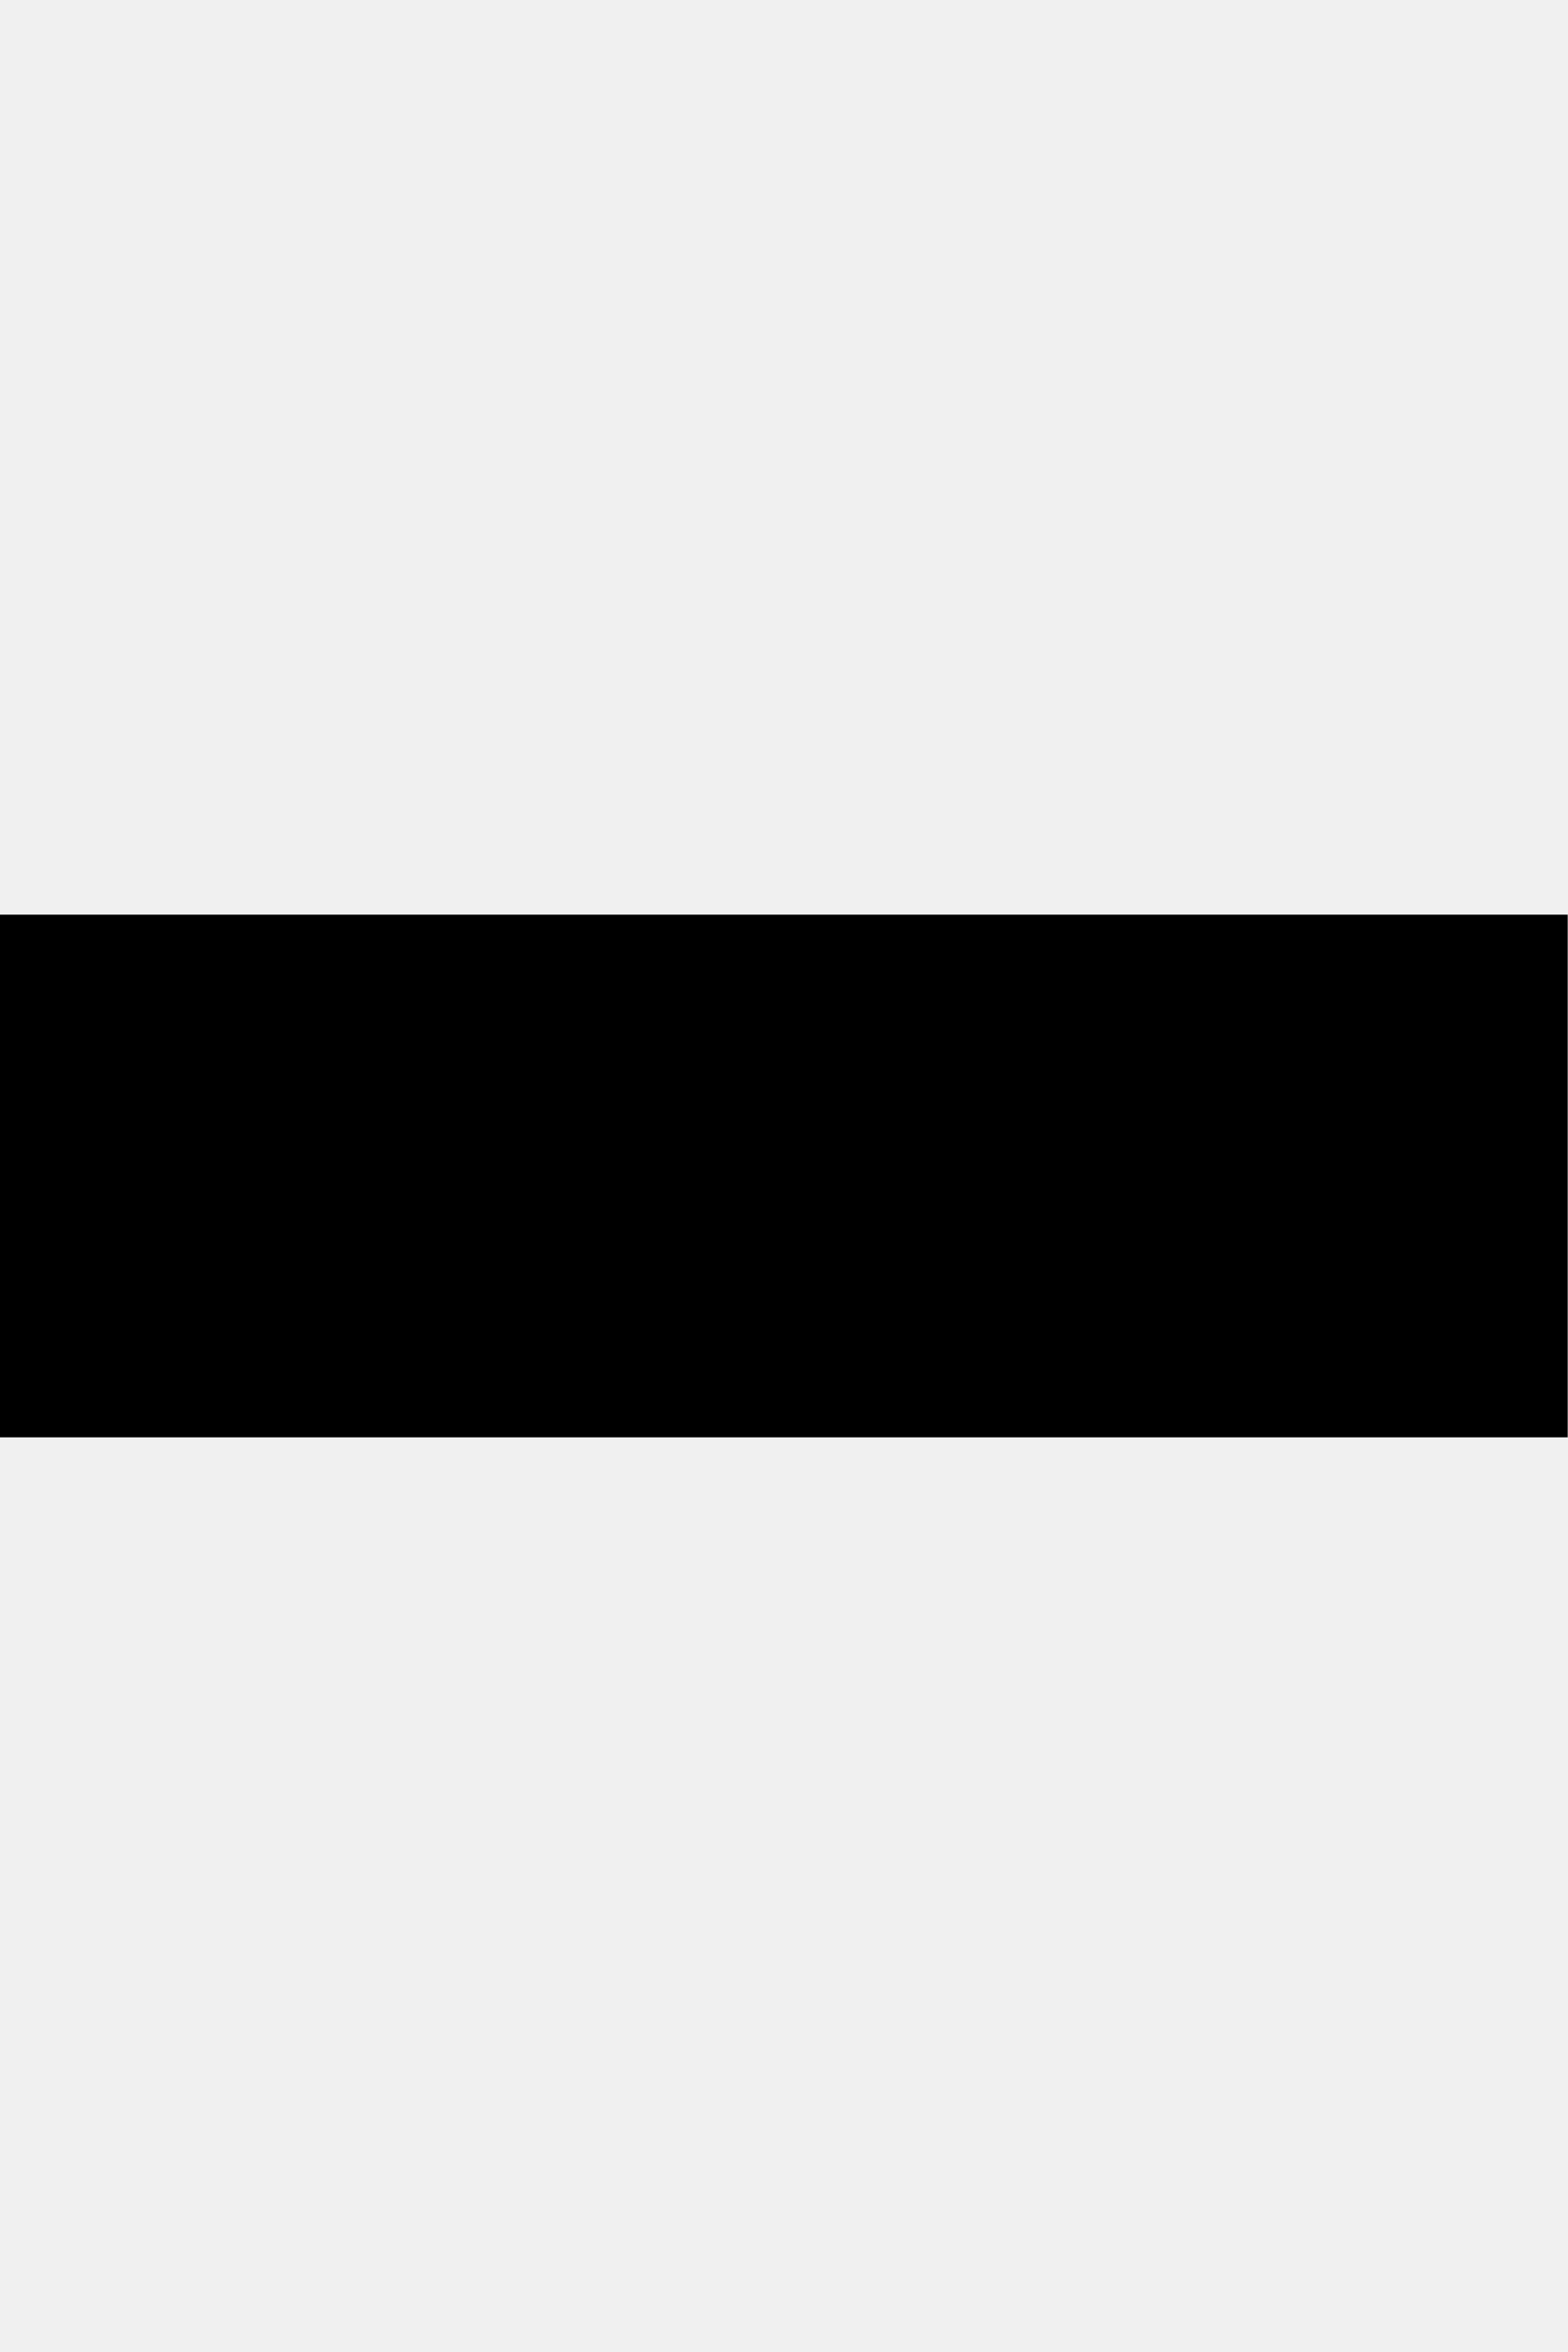
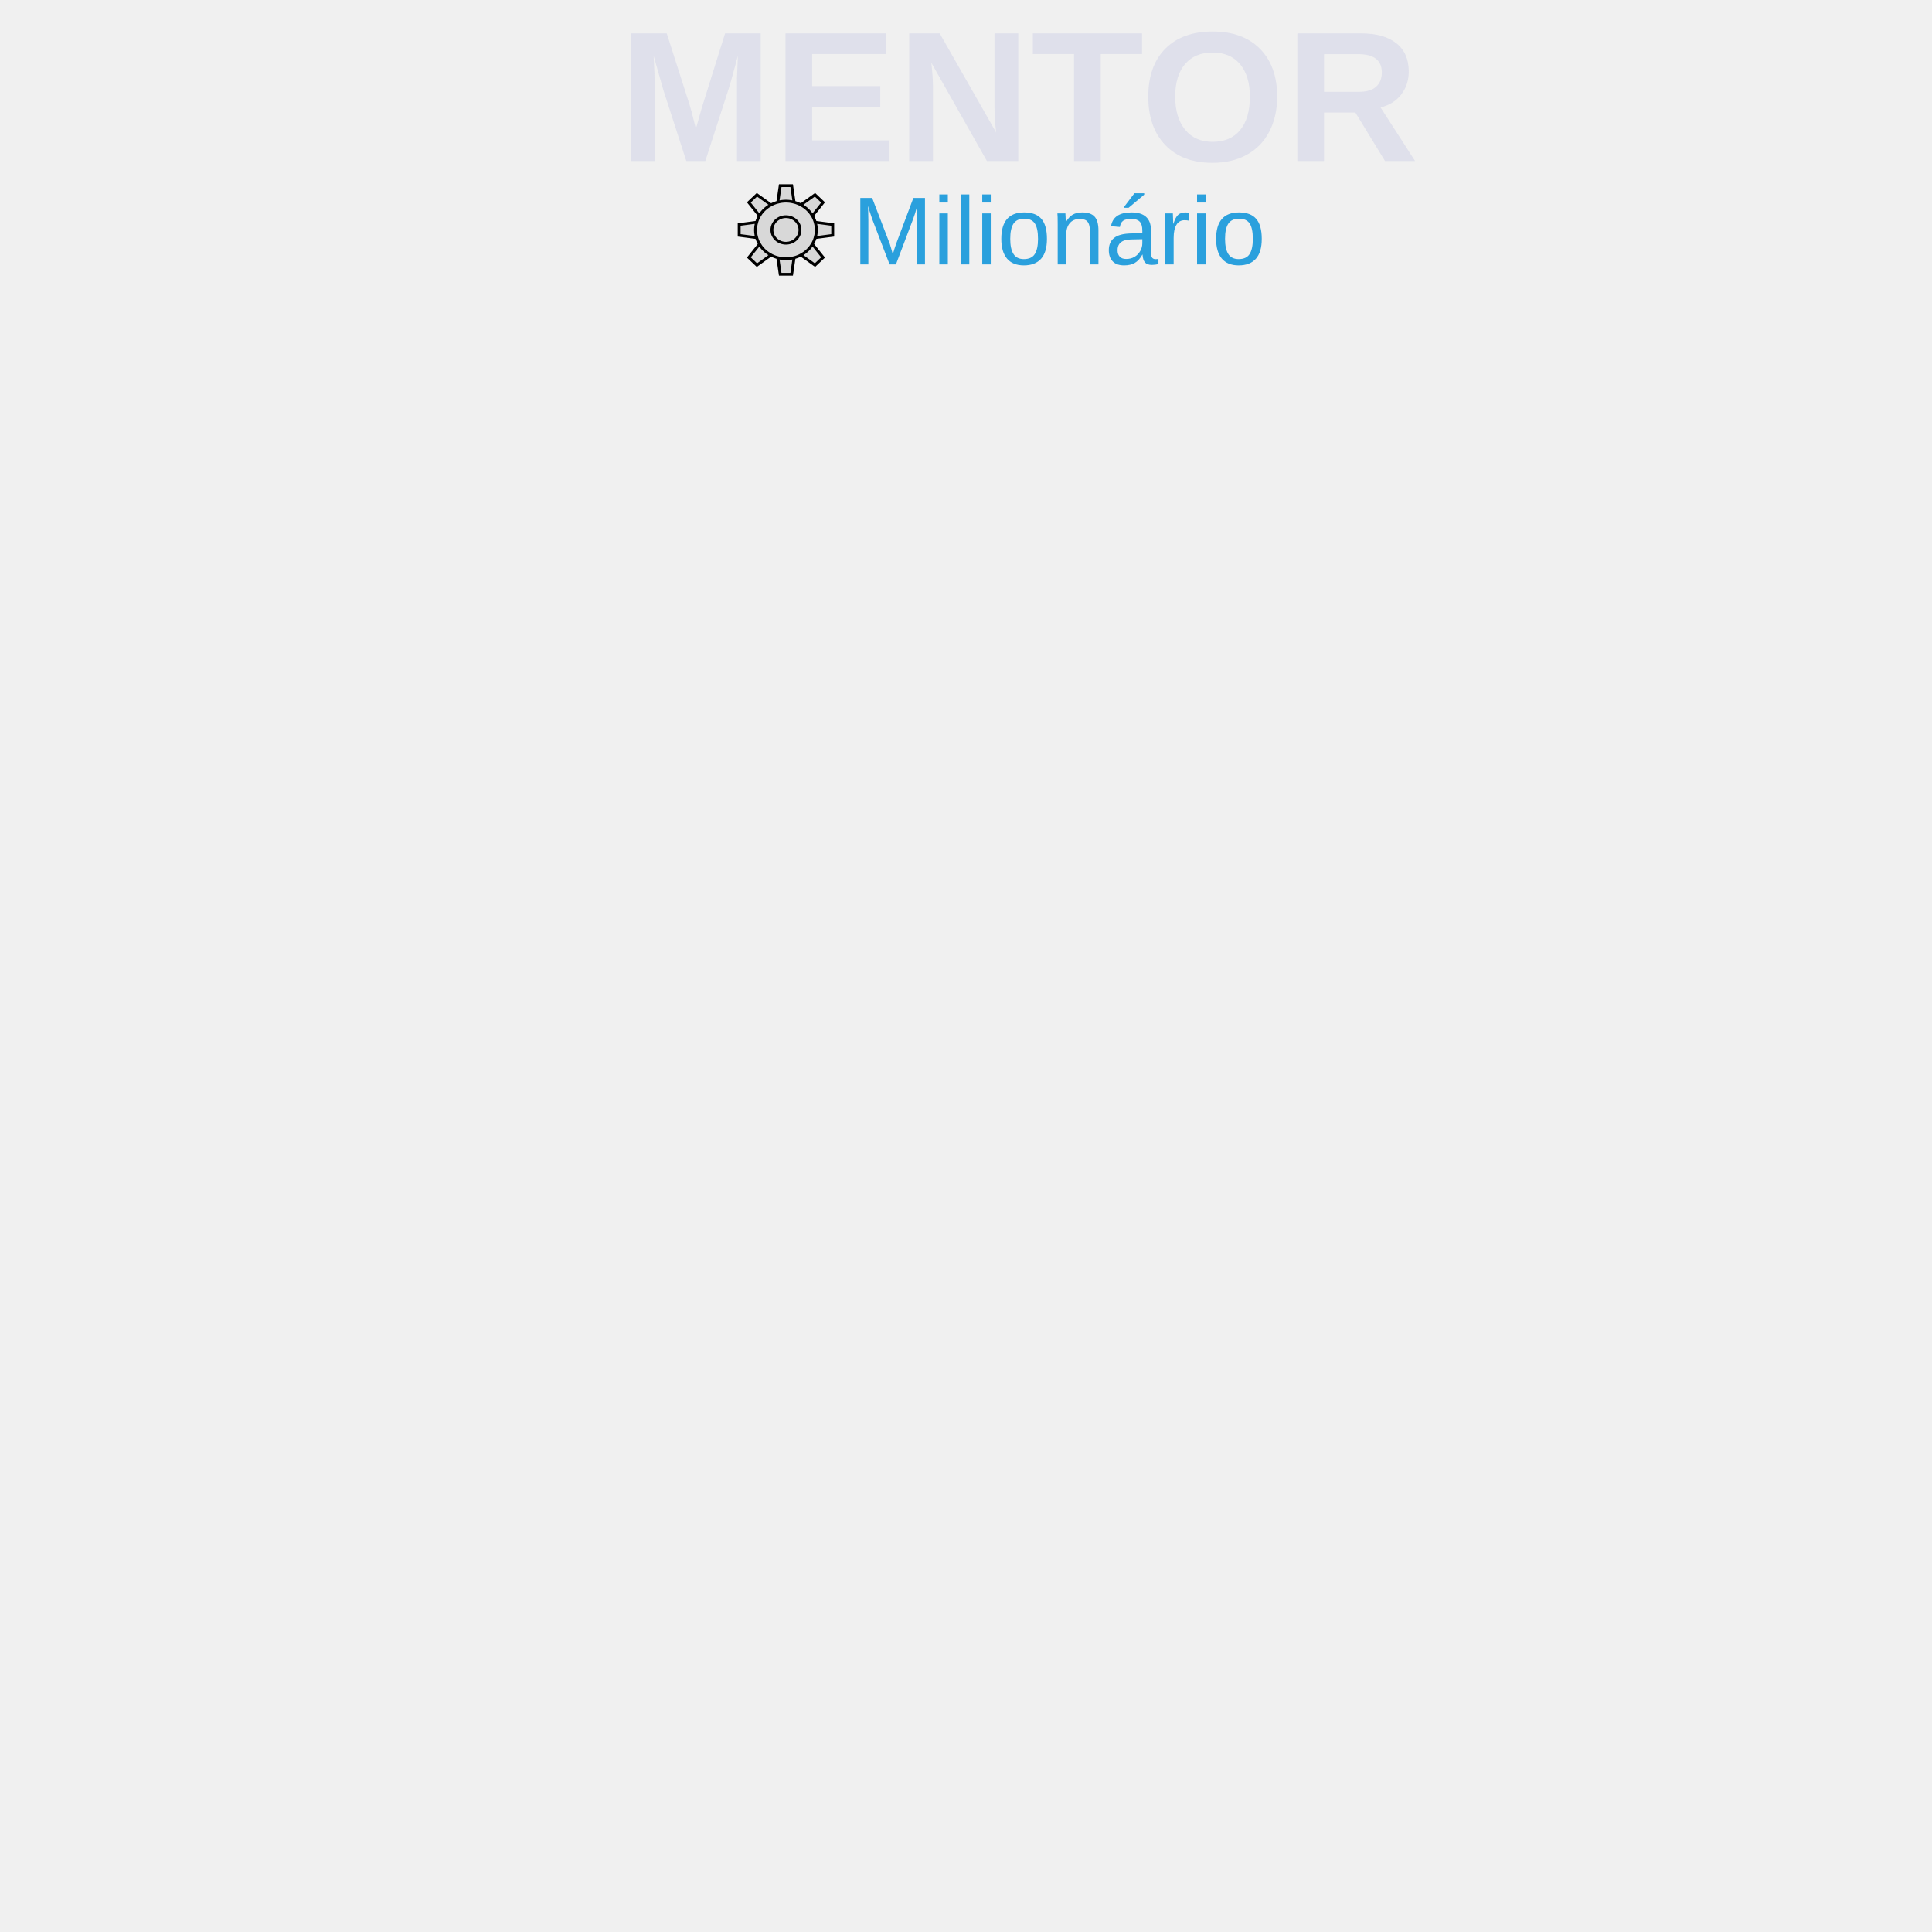
- <svg xmlns="http://www.w3.org/2000/svg" width="100" height="150" viewBox="0 0 600 200" fill="none">
-   <text x="50%" y="80" font-size="48" font-family="Arial, sans-serif" fill="white" text-anchor="middle" font-weight="bold">
-     MENTOR
-   </text>
-   <g transform="translate(140,120) scale(1.2)">
-     <path d="M20 0L0 10L20 20L40 10L20 0Z" fill="#5B49FF" />
-     <path d="M20 20V28" stroke="#5B49FF" stroke-width="2" />
-     <circle cx="20" cy="30" r="2" fill="#5B49FF" />
-   </g>
-   <text x="180" y="140" font-size="28" font-family="Arial, sans-serif" fill="white">
-     Milionário
-   </text>
-   <rect width="100%" height="100%" fill="black" />
+ <svg xmlns="http://www.w3.org/2000/svg" xmlns:ns1="https://boxy-svg.com" viewBox="0 0 500 500">
+   <defs>
+     <ns1:export>
+       <ns1:file format="svg" href="#object-0" path="Sem título.svg" />
+     </ns1:export>
+   </defs>
+   <text style="fill: rgb(223, 224, 235); font-family: &quot;Arial&quot;, sans-serif; font-size: 48px; font-weight: 700; text-transform: capitalize; white-space: pre;" x="160.084" y="41.669">MENTOR</text>
+   <path style="fill: rgb(216, 216, 216); stroke: rgb(0, 0, 0);" transform="matrix(0.749457, 0, 0, 0.710012, -53.96088, -76.28294)" d="M 341.424 175.1 L 345.376 175.1 L 346.21 181.136 A 10.497 10.497 0 1 0 348.565 182.111 L 353.423 178.433 L 356.217 181.227 L 352.539 186.085 A 10.497 10.497 0 1 0 353.514 188.44 L 359.55 189.274 L 359.55 193.226 L 353.514 194.06 A 10.497 10.497 0 1 0 352.539 196.415 L 356.217 201.273 L 353.423 204.067 L 348.565 200.389 A 10.497 10.497 0 1 0 346.21 201.364 L 345.376 207.4 L 341.424 207.4 L 340.59 201.364 A 10.497 10.497 0 1 0 338.235 200.389 L 333.377 204.067 L 330.583 201.273 L 334.261 196.415 A 10.497 10.497 0 1 0 333.286 194.06 L 327.25 193.226 L 327.25 189.274 L 333.286 188.44 A 10.497 10.497 0 1 0 334.261 186.085 L 330.583 181.227 L 333.377 178.433 L 338.235 182.111 A 10.497 10.497 0 1 0 340.59 181.136 Z M 343.4 186.405 A 4.845 4.845 0 0 0 343.4 196.095 A 4.845 4.845 0 0 0 343.4 186.405" ns1:shape="cog 343.4 191.25 4.845 10.497 16.15 0.38 8 1@d9d1c3f0" />
+   <text style="fill: rgb(42, 160, 221); font-family: &quot;Arial&quot;, sans-serif; font-size: 25px; white-space: pre; transform-origin: 278.617px 56.641px 0px;" x="220.603" y="68.426" id="object-0">Milionário</text>
</svg>
